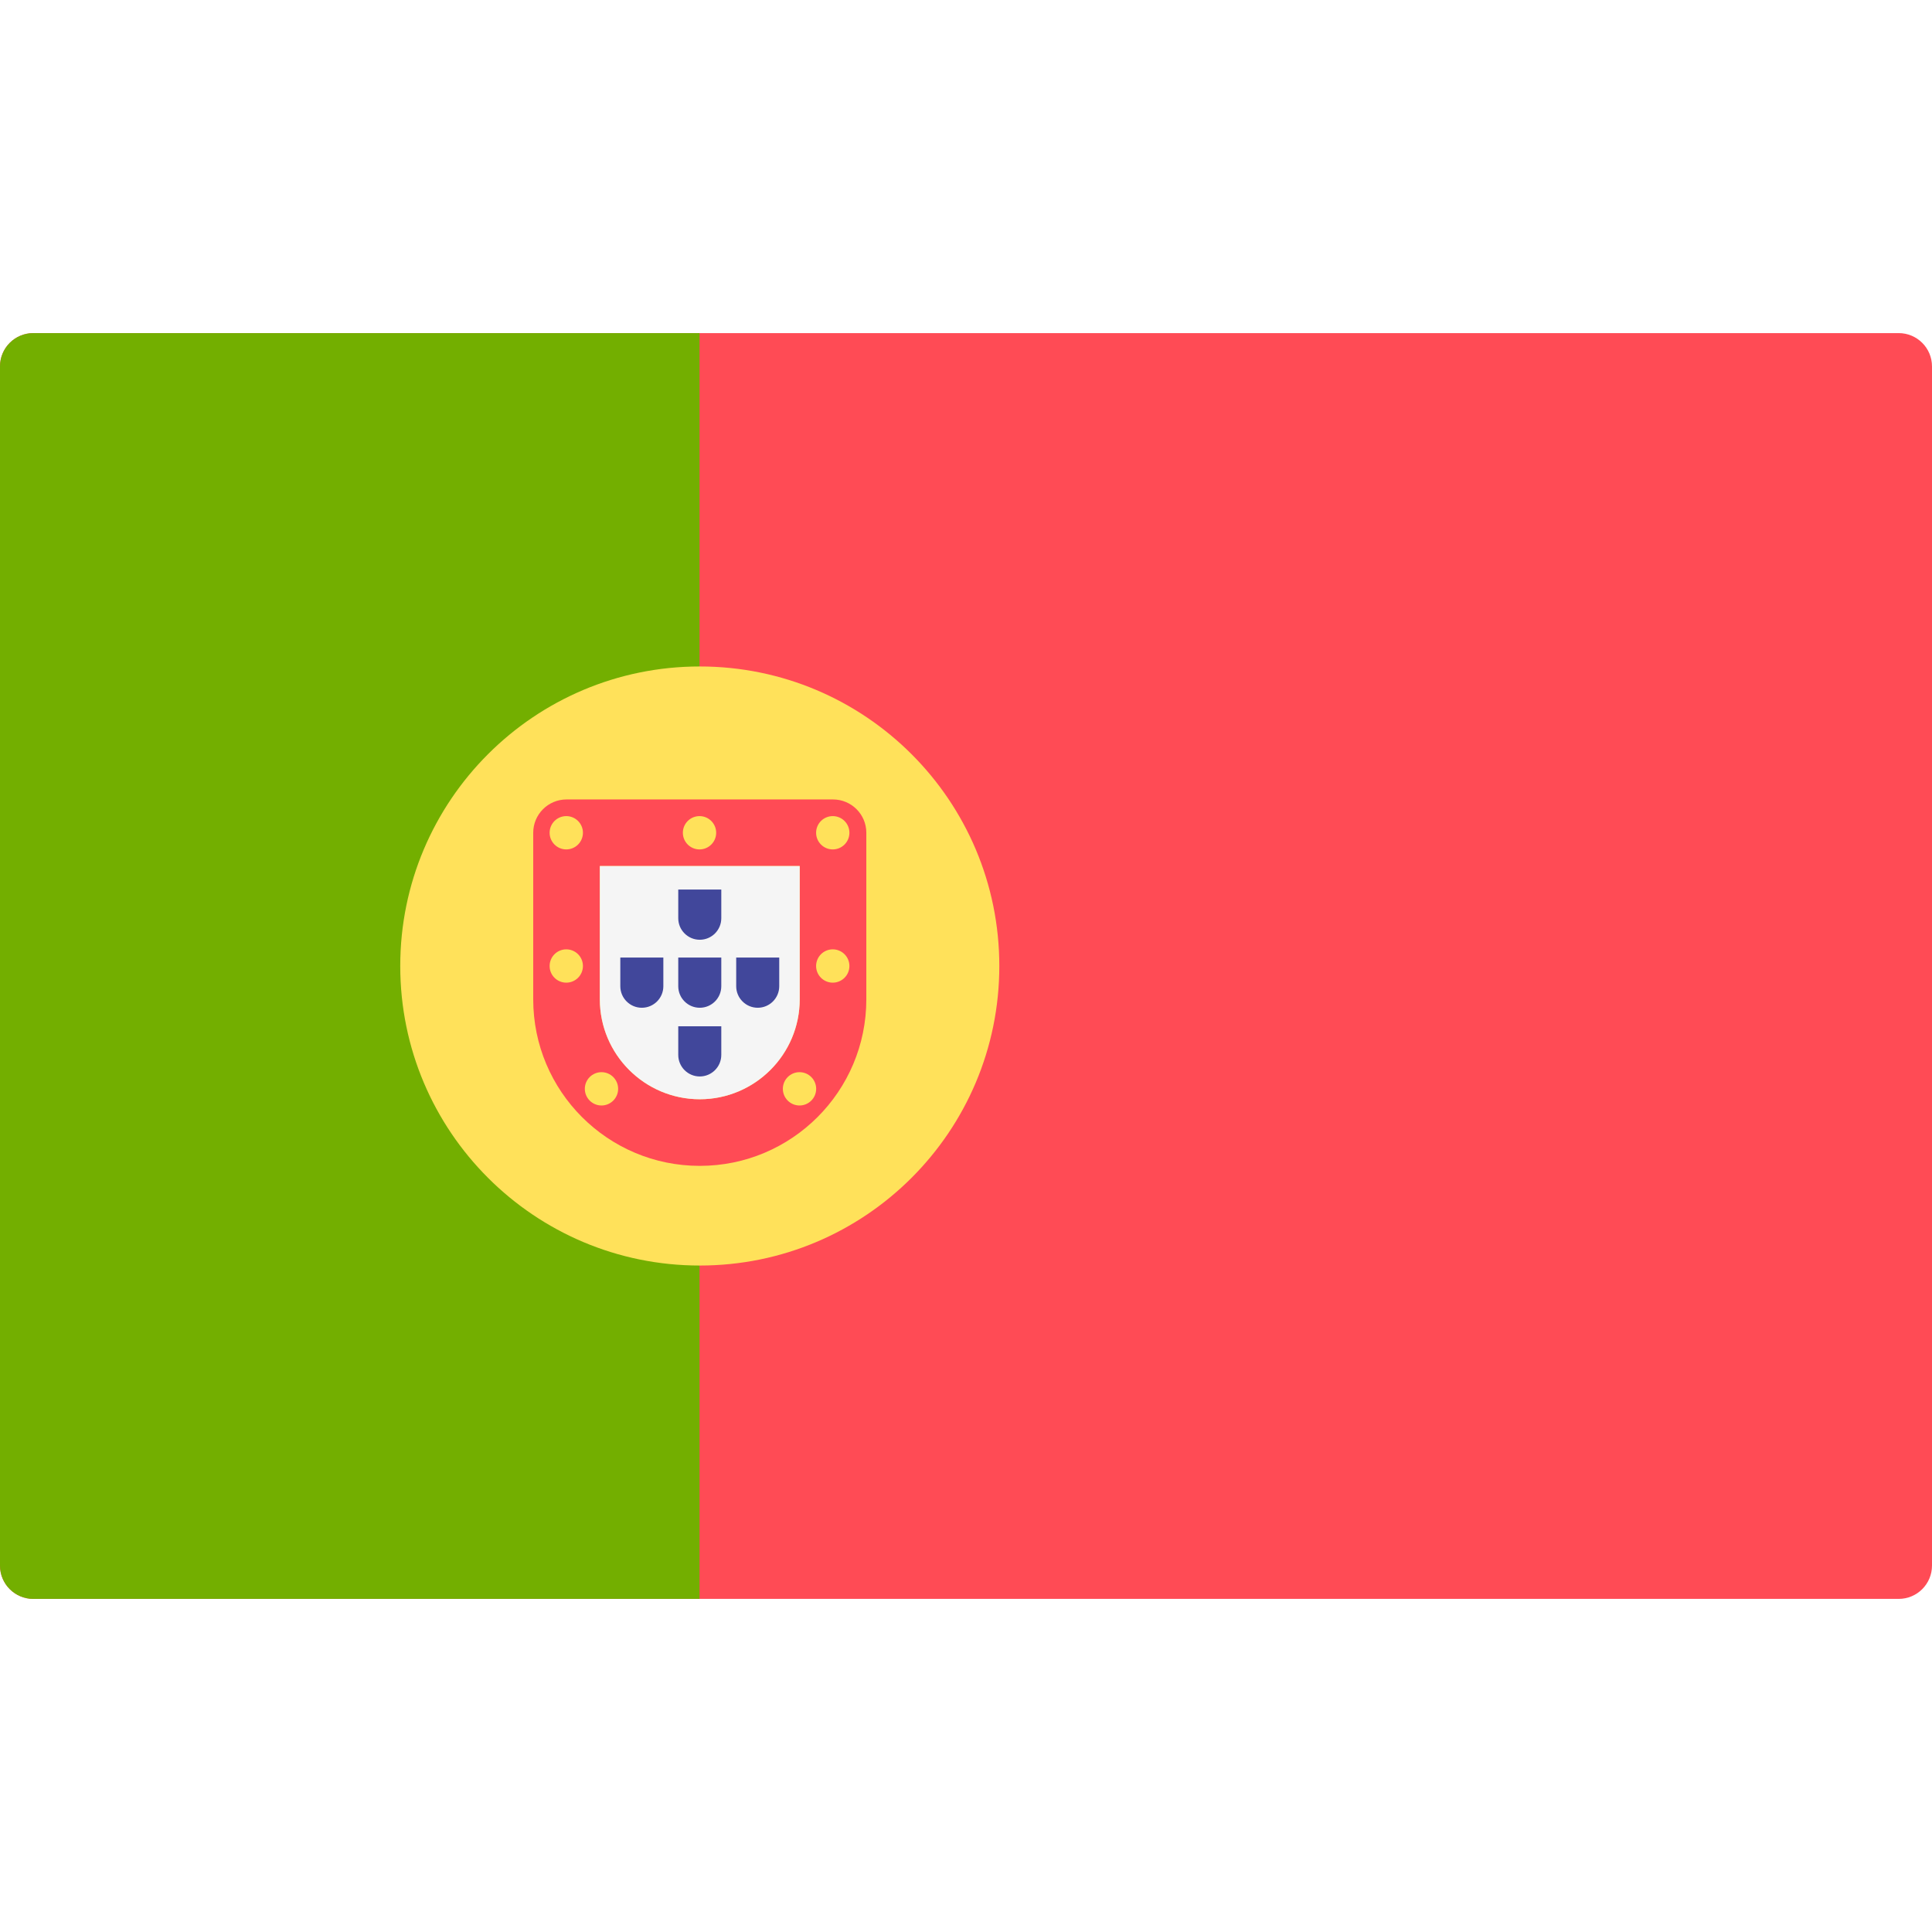
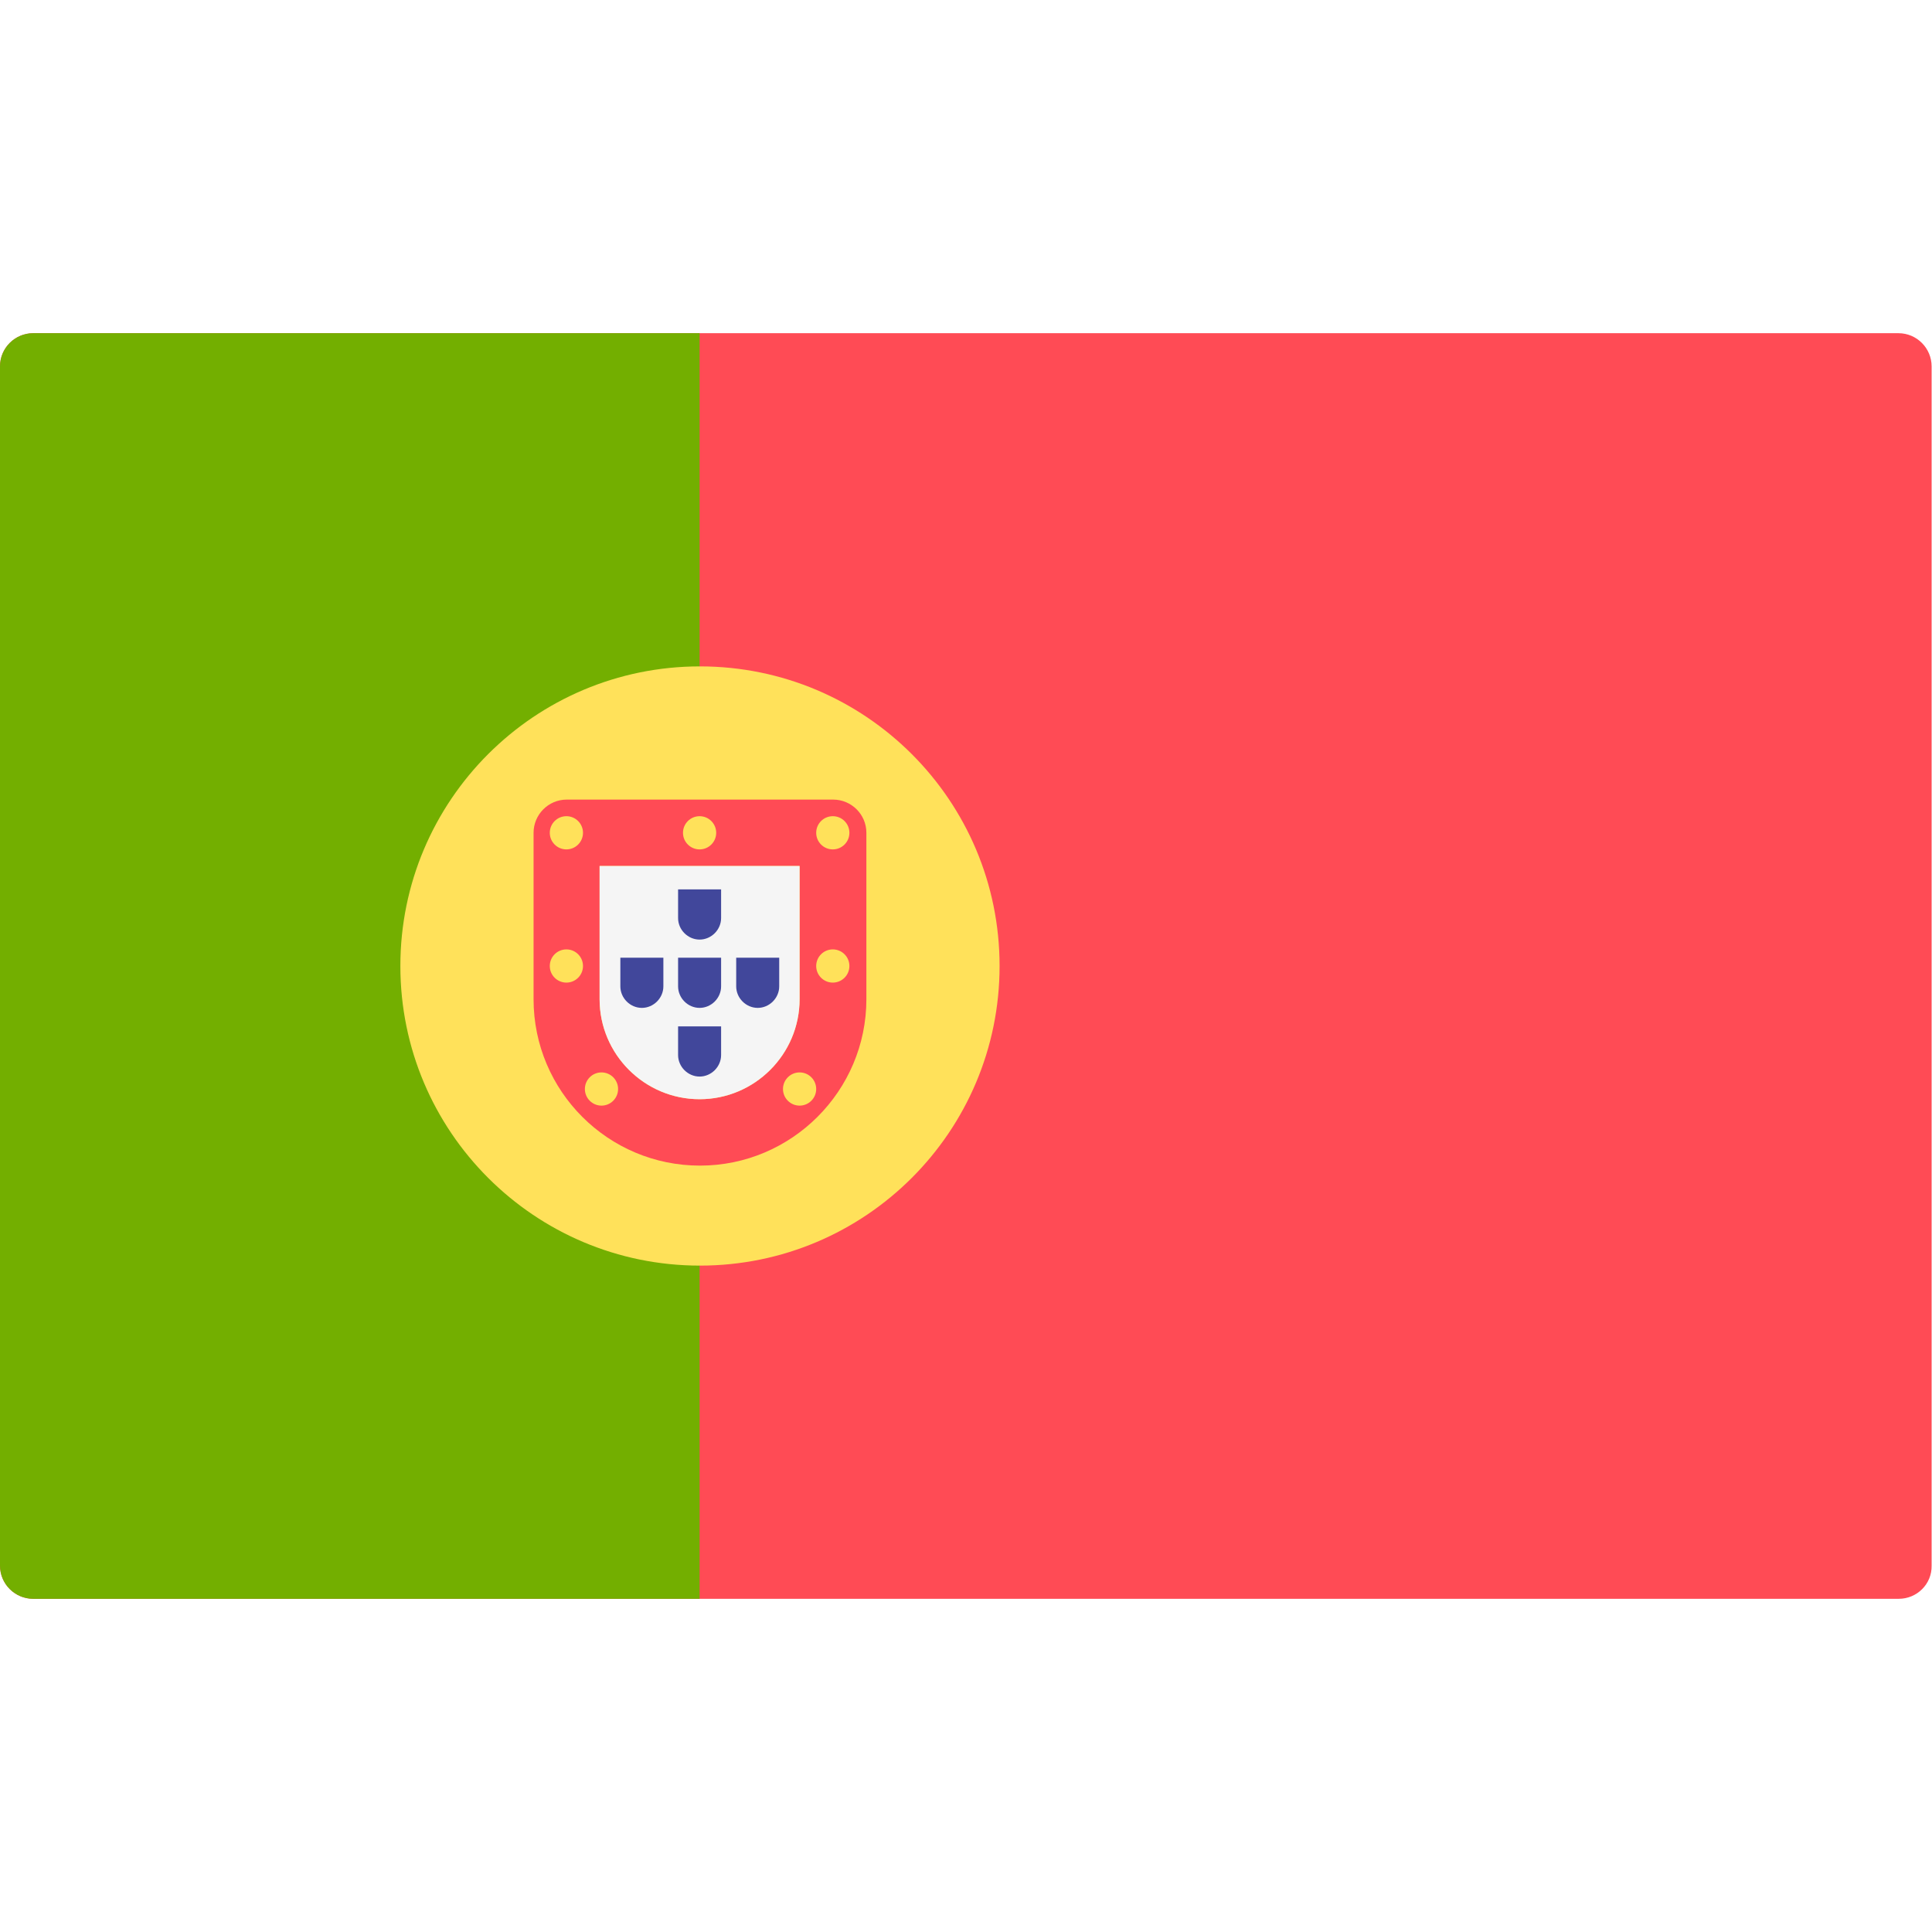
- <svg xmlns="http://www.w3.org/2000/svg" version="1.1" id="Layer_1" x="0px" y="0px" viewBox="0 0 512.001 512.001" style="enable-background:new 0 0 512.001 512.001;" xml:space="preserve">
-   <path style="fill:#FF4B55;" d="M503.172,423.725H8.828c-4.875,0-8.828-3.953-8.828-8.828V97.104c0-4.875,3.953-8.828,8.828-8.828  h494.345c4.875,0,8.828,3.953,8.828,8.828v317.793C512,419.773,508.047,423.725,503.172,423.725z" />
-   <path style="fill:#73AF00;" d="M185.379,88.277H8.828C3.953,88.277,0,92.229,0,97.104v317.793c0,4.875,3.953,8.828,8.828,8.828  H185.38V88.277H185.379z" />
-   <circle style="fill:#FFE15A;" cx="185.45" cy="256.001" r="79.38" />
-   <path style="fill:#FF4B55;" d="M211.932,229.518v35.31c0,14.603-11.88,26.483-26.483,26.483s-26.483-11.88-26.483-26.483v-35.31  H211.932 M220.759,211.863h-70.621c-4.875,0-8.828,3.953-8.828,8.828v44.138c0,24.376,19.762,44.138,44.138,44.138  s44.138-19.762,44.138-44.138v-44.138C229.587,215.816,225.634,211.863,220.759,211.863L220.759,211.863z" />
-   <path style="fill:#F5F5F5;" d="M211.932,229.518v35.31c0,14.603-11.88,26.483-26.483,26.483s-26.483-11.88-26.483-26.483v-35.31  H211.932" />
-   <g>
-     <circle style="fill:#FFE15A;" cx="150.07" cy="220.691" r="4.414" />
-     <circle style="fill:#FFE15A;" cx="220.69" cy="220.691" r="4.414" />
-     <circle style="fill:#FFE15A;" cx="150.07" cy="256.001" r="4.414" />
-     <circle style="fill:#FFE15A;" cx="220.69" cy="256.001" r="4.414" />
-     <circle style="fill:#FFE15A;" cx="185.38" cy="220.691" r="4.414" />
-     <circle style="fill:#FFE15A;" cx="211.88" cy="288.551" r="4.414" />
-     <circle style="fill:#FFE15A;" cx="159.4" cy="288.551" r="4.414" />
-   </g>
-   <g>
-     <path style="fill:#41479B;" d="M191.149,253.763v7.602c0,3.144-2.558,5.702-5.702,5.702s-5.702-2.558-5.702-5.702v-7.602   L191.149,253.763" />
-     <path style="fill:#41479B;" d="M191.149,235.741v7.602c0,3.144-2.558,5.702-5.702,5.702s-5.702-2.558-5.702-5.702v-7.602H191.149" />
-     <path style="fill:#41479B;" d="M191.149,271.97v7.602c0,3.144-2.558,5.702-5.702,5.702s-5.702-2.558-5.702-5.702v-7.602H191.149" />
-     <path style="fill:#41479B;" d="M206.506,253.763v7.602c0,3.144-2.558,5.702-5.702,5.702s-5.702-2.558-5.702-5.702v-7.602   L206.506,253.763" />
-     <path style="fill:#41479B;" d="M175.794,253.763v7.602c0,3.144-2.558,5.702-5.702,5.702s-5.702-2.558-5.702-5.702v-7.602   L175.794,253.763" />
-   </g>
-   <g>
- </g>
-   <g>
- </g>
-   <g>
- </g>
-   <g>
- </g>
-   <g>
- </g>
-   <g>
- </g>
-   <g>
- </g>
-   <g>
- </g>
-   <g>
- </g>
-   <g>
- </g>
-   <g>
- </g>
-   <g>
- </g>
-   <g>
- </g>
-   <g>
- </g>
-   <g>
- </g>
+ <svg xmlns="http://www.w3.org/2000/svg" viewBox="0 0 512 512">
+   <style>.a{fill:#FF4B55;}.b{fill:#FFE15A;}.c{fill:#41479B;}</style>
+   <path d="M503.2 423.7H8.8c-4.9 0-8.8-4-8.8-8.8V97.1c0-4.9 4-8.8 8.8-8.8h494.3c4.9 0 8.8 4 8.8 8.8v317.8C512 419.8 508 423.7 503.2 423.7z" class="a" />
+   <path d="M185.4 88.3H8.8C4 88.3 0 92.2 0 97.1v317.8c0 4.9 4 8.8 8.8 8.8H185.4V88.3H185.4z" fill="#73AF00" />
+   <circle cx="185.5" cy="256" r="79.4" class="b" />
+   <path d="M211.9 229.5v35.3c0 14.6-11.9 26.5-26.5 26.5s-26.5-11.9-26.5-26.5v-35.3H211.9M220.8 211.9h-70.6c-4.9 0-8.8 4-8.8 8.8v44.1c0 24.4 19.8 44.1 44.1 44.1s44.1-19.8 44.1-44.1v-44.1C229.6 215.8 225.6 211.9 220.8 211.9L220.8 211.9z" class="a" />
+   <path d="M211.9 229.5v35.3c0 14.6-11.9 26.5-26.5 26.5s-26.5-11.9-26.5-26.5v-35.3H211.9" fill="#F5F5F5" />
+   <circle cx="150.1" cy="220.7" r="4.4" class="b" />
+   <circle cx="220.7" cy="220.7" r="4.4" class="b" />
+   <circle cx="150.1" cy="256" r="4.4" class="b" />
+   <circle cx="220.7" cy="256" r="4.4" class="b" />
+   <circle cx="185.4" cy="220.7" r="4.4" class="b" />
+   <circle cx="211.9" cy="288.6" r="4.4" class="b" />
+   <circle cx="159.4" cy="288.6" r="4.4" class="b" />
+   <path d="M191.1 253.8v7.6c0 3.1-2.6 5.7-5.7 5.7s-5.7-2.6-5.7-5.7v-7.6L191.1 253.8" class="c" />
+   <path d="M191.1 235.7v7.6c0 3.1-2.6 5.7-5.7 5.7s-5.7-2.6-5.7-5.7v-7.6H191.1" class="c" />
+   <path d="M191.1 272v7.6c0 3.1-2.6 5.7-5.7 5.7s-5.7-2.6-5.7-5.7v-7.6H191.1" class="c" />
+   <path d="M206.5 253.8v7.6c0 3.1-2.6 5.7-5.7 5.7s-5.7-2.6-5.7-5.7v-7.6L206.5 253.8" class="c" />
+   <path d="M175.8 253.8v7.6c0 3.1-2.6 5.7-5.7 5.7s-5.7-2.6-5.7-5.7v-7.6L175.8 253.8" class="c" />
</svg>
